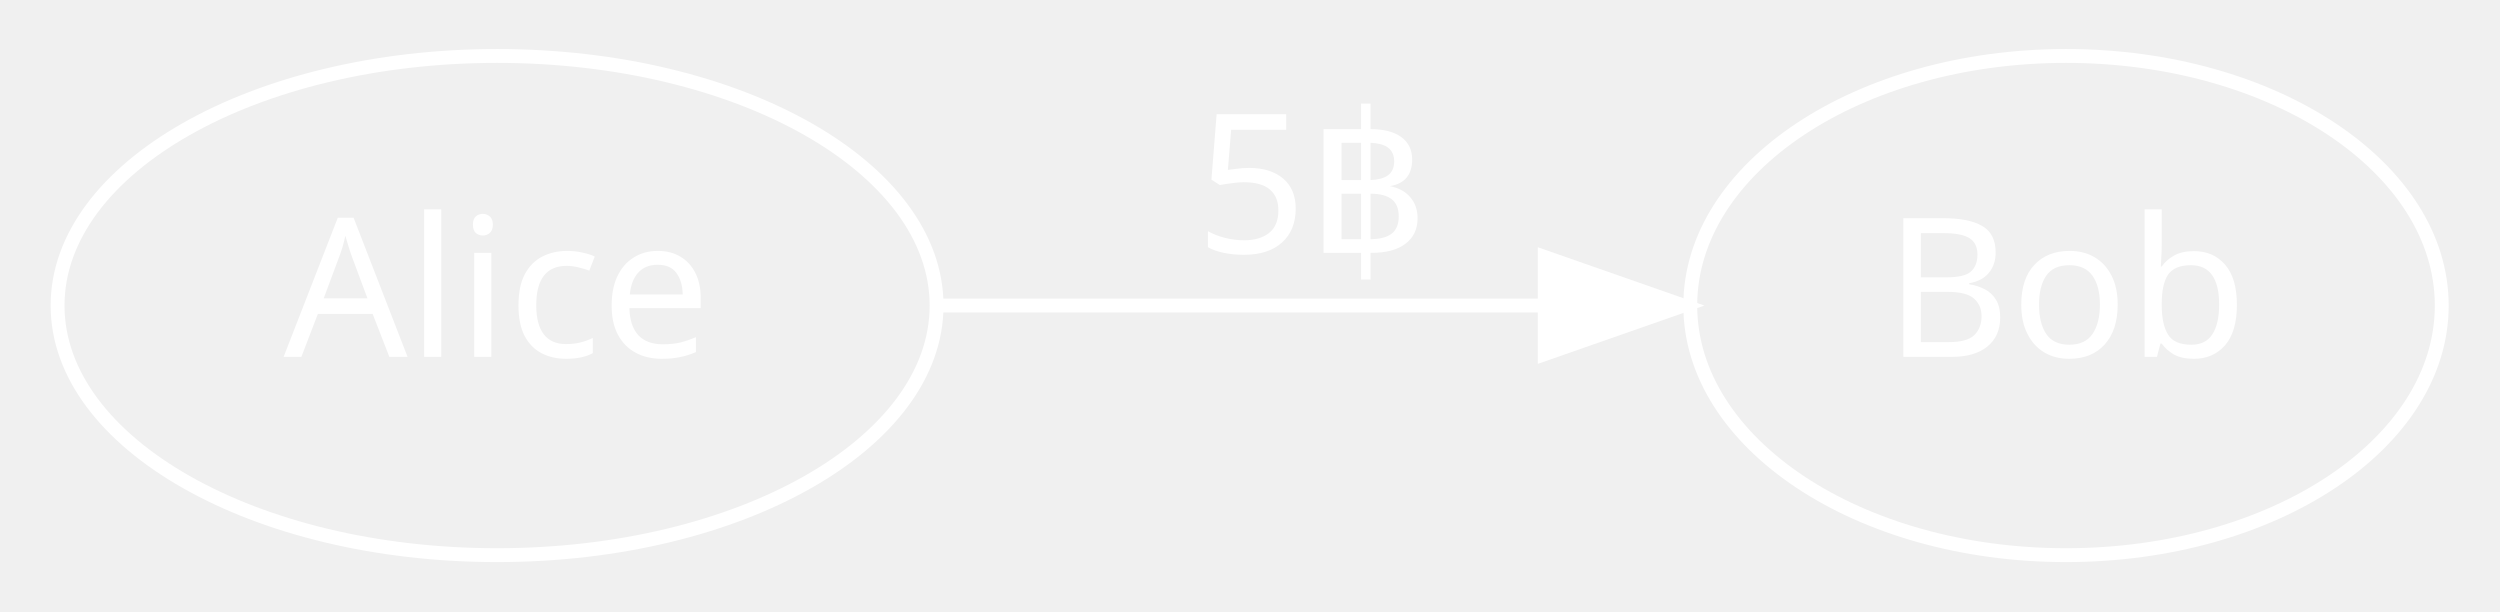
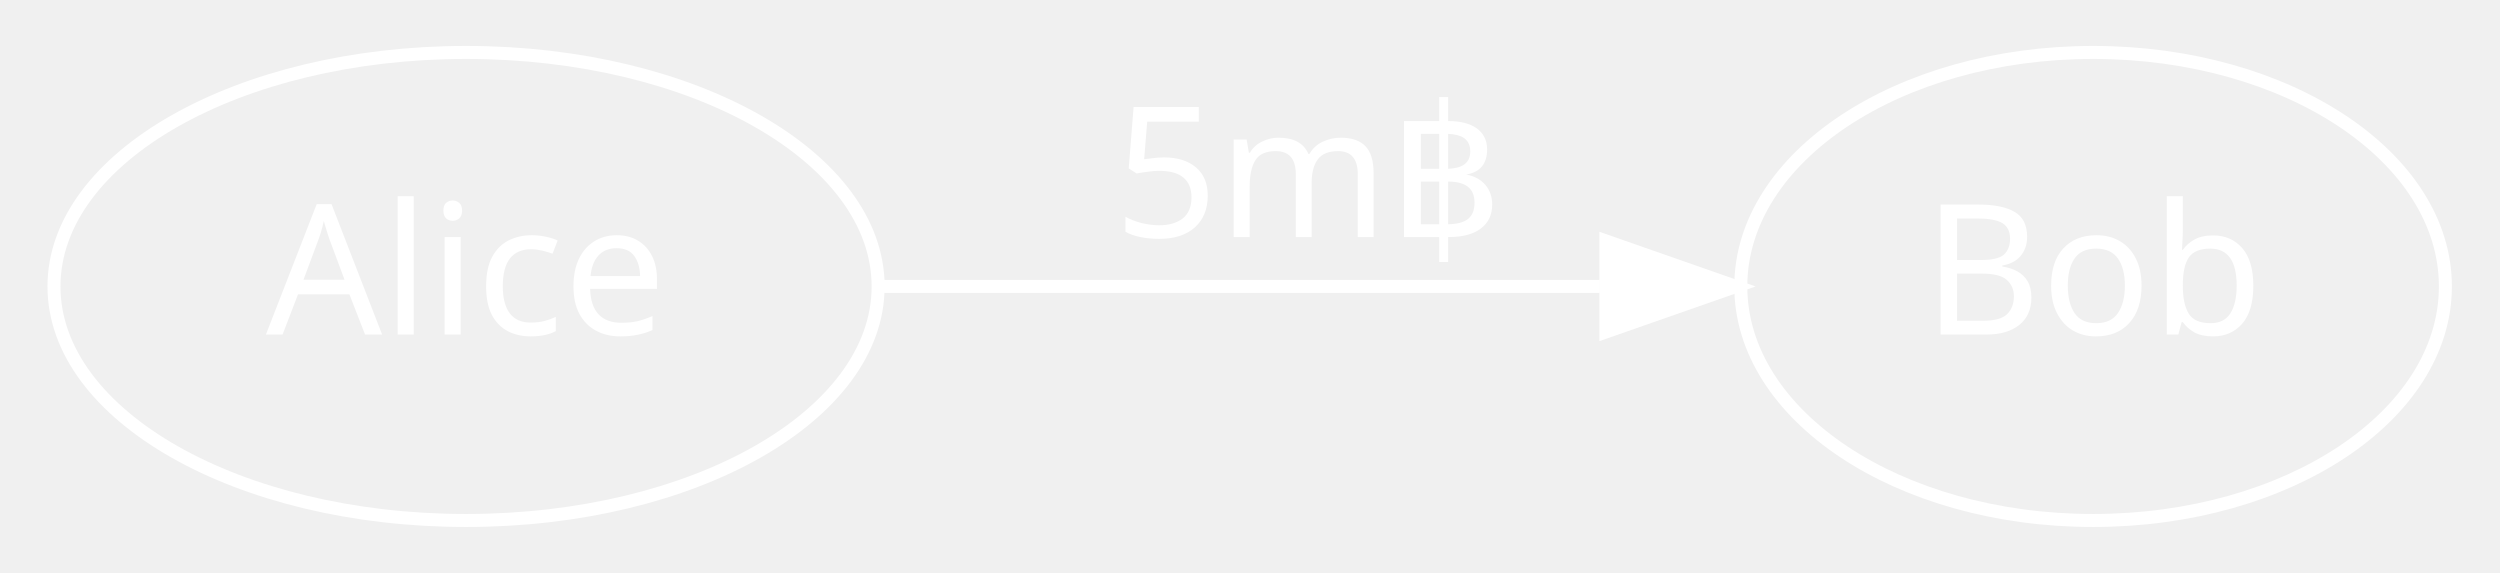
- <svg xmlns="http://www.w3.org/2000/svg" width="180pt" height="44pt" viewBox="0.00 0.00 180.29 44.00">
+ <svg xmlns="http://www.w3.org/2000/svg" width="192pt" height="44pt" viewBox="0.00 0.00 192.29 44.00">
  <g id="graph0" class="graph" transform="scale(1 1) rotate(0) translate(4 40)">
    <g id="node1" class="node">
-       <ellipse fill="none" stroke="#ffffff" cx="31.847" cy="-18" rx="31.695" ry="18" />
-       <text text-anchor="middle" x="31.847" y="-14.3" font-family="ubuntu" font-size="14.00" fill="#ffffff">Alice</text>
+       <ellipse fill="none" stroke="white" cx="31.847" cy="-18" rx="31.695" ry="18" />
+       <text text-anchor="middle" x="31.847" y="-14.3" font-family="ubuntu" font-size="14.00" fill="white">Alice</text>
    </g>
    <g id="node2" class="node">
-       <ellipse fill="none" stroke="#ffffff" cx="144.992" cy="-18" rx="27.097" ry="18" />
-       <text text-anchor="middle" x="144.992" y="-14.3" font-family="ubuntu" font-size="14.00" fill="#ffffff">Bob</text>
+       <ellipse fill="none" stroke="white" cx="156.992" cy="-18" rx="27.097" ry="18" />
+       <text text-anchor="middle" x="156.992" y="-14.3" font-family="ubuntu" font-size="14.00" fill="white">Bob</text>
    </g>
    <g id="edge1" class="edge">
-       <path fill="none" stroke="#ffffff" d="M63.967,-18C77.399,-18 93.109,-18 107.101,-18" />
-       <polygon fill="#ffffff" stroke="#ffffff" points="107.4,-21.5 117.4,-18 107.4,-14.5 107.4,-21.5" />
-       <text text-anchor="middle" x="90.694" y="-21.8" font-family="ubuntu" font-size="14.00" fill="#ffffff">5฿</text>
+       <path fill="none" stroke="white" d="M63.922,-18C80.679,-18 101.469,-18 119.05,-18" />
+       <polygon fill="white" stroke="white" points="119.518,-21.5 129.518,-18 119.518,-14.5 119.518,-21.5" />
+       <text text-anchor="middle" x="96.694" y="-21.8" font-family="ubuntu" font-size="14.00" fill="white">5m฿</text>
    </g>
  </g>
</svg>
